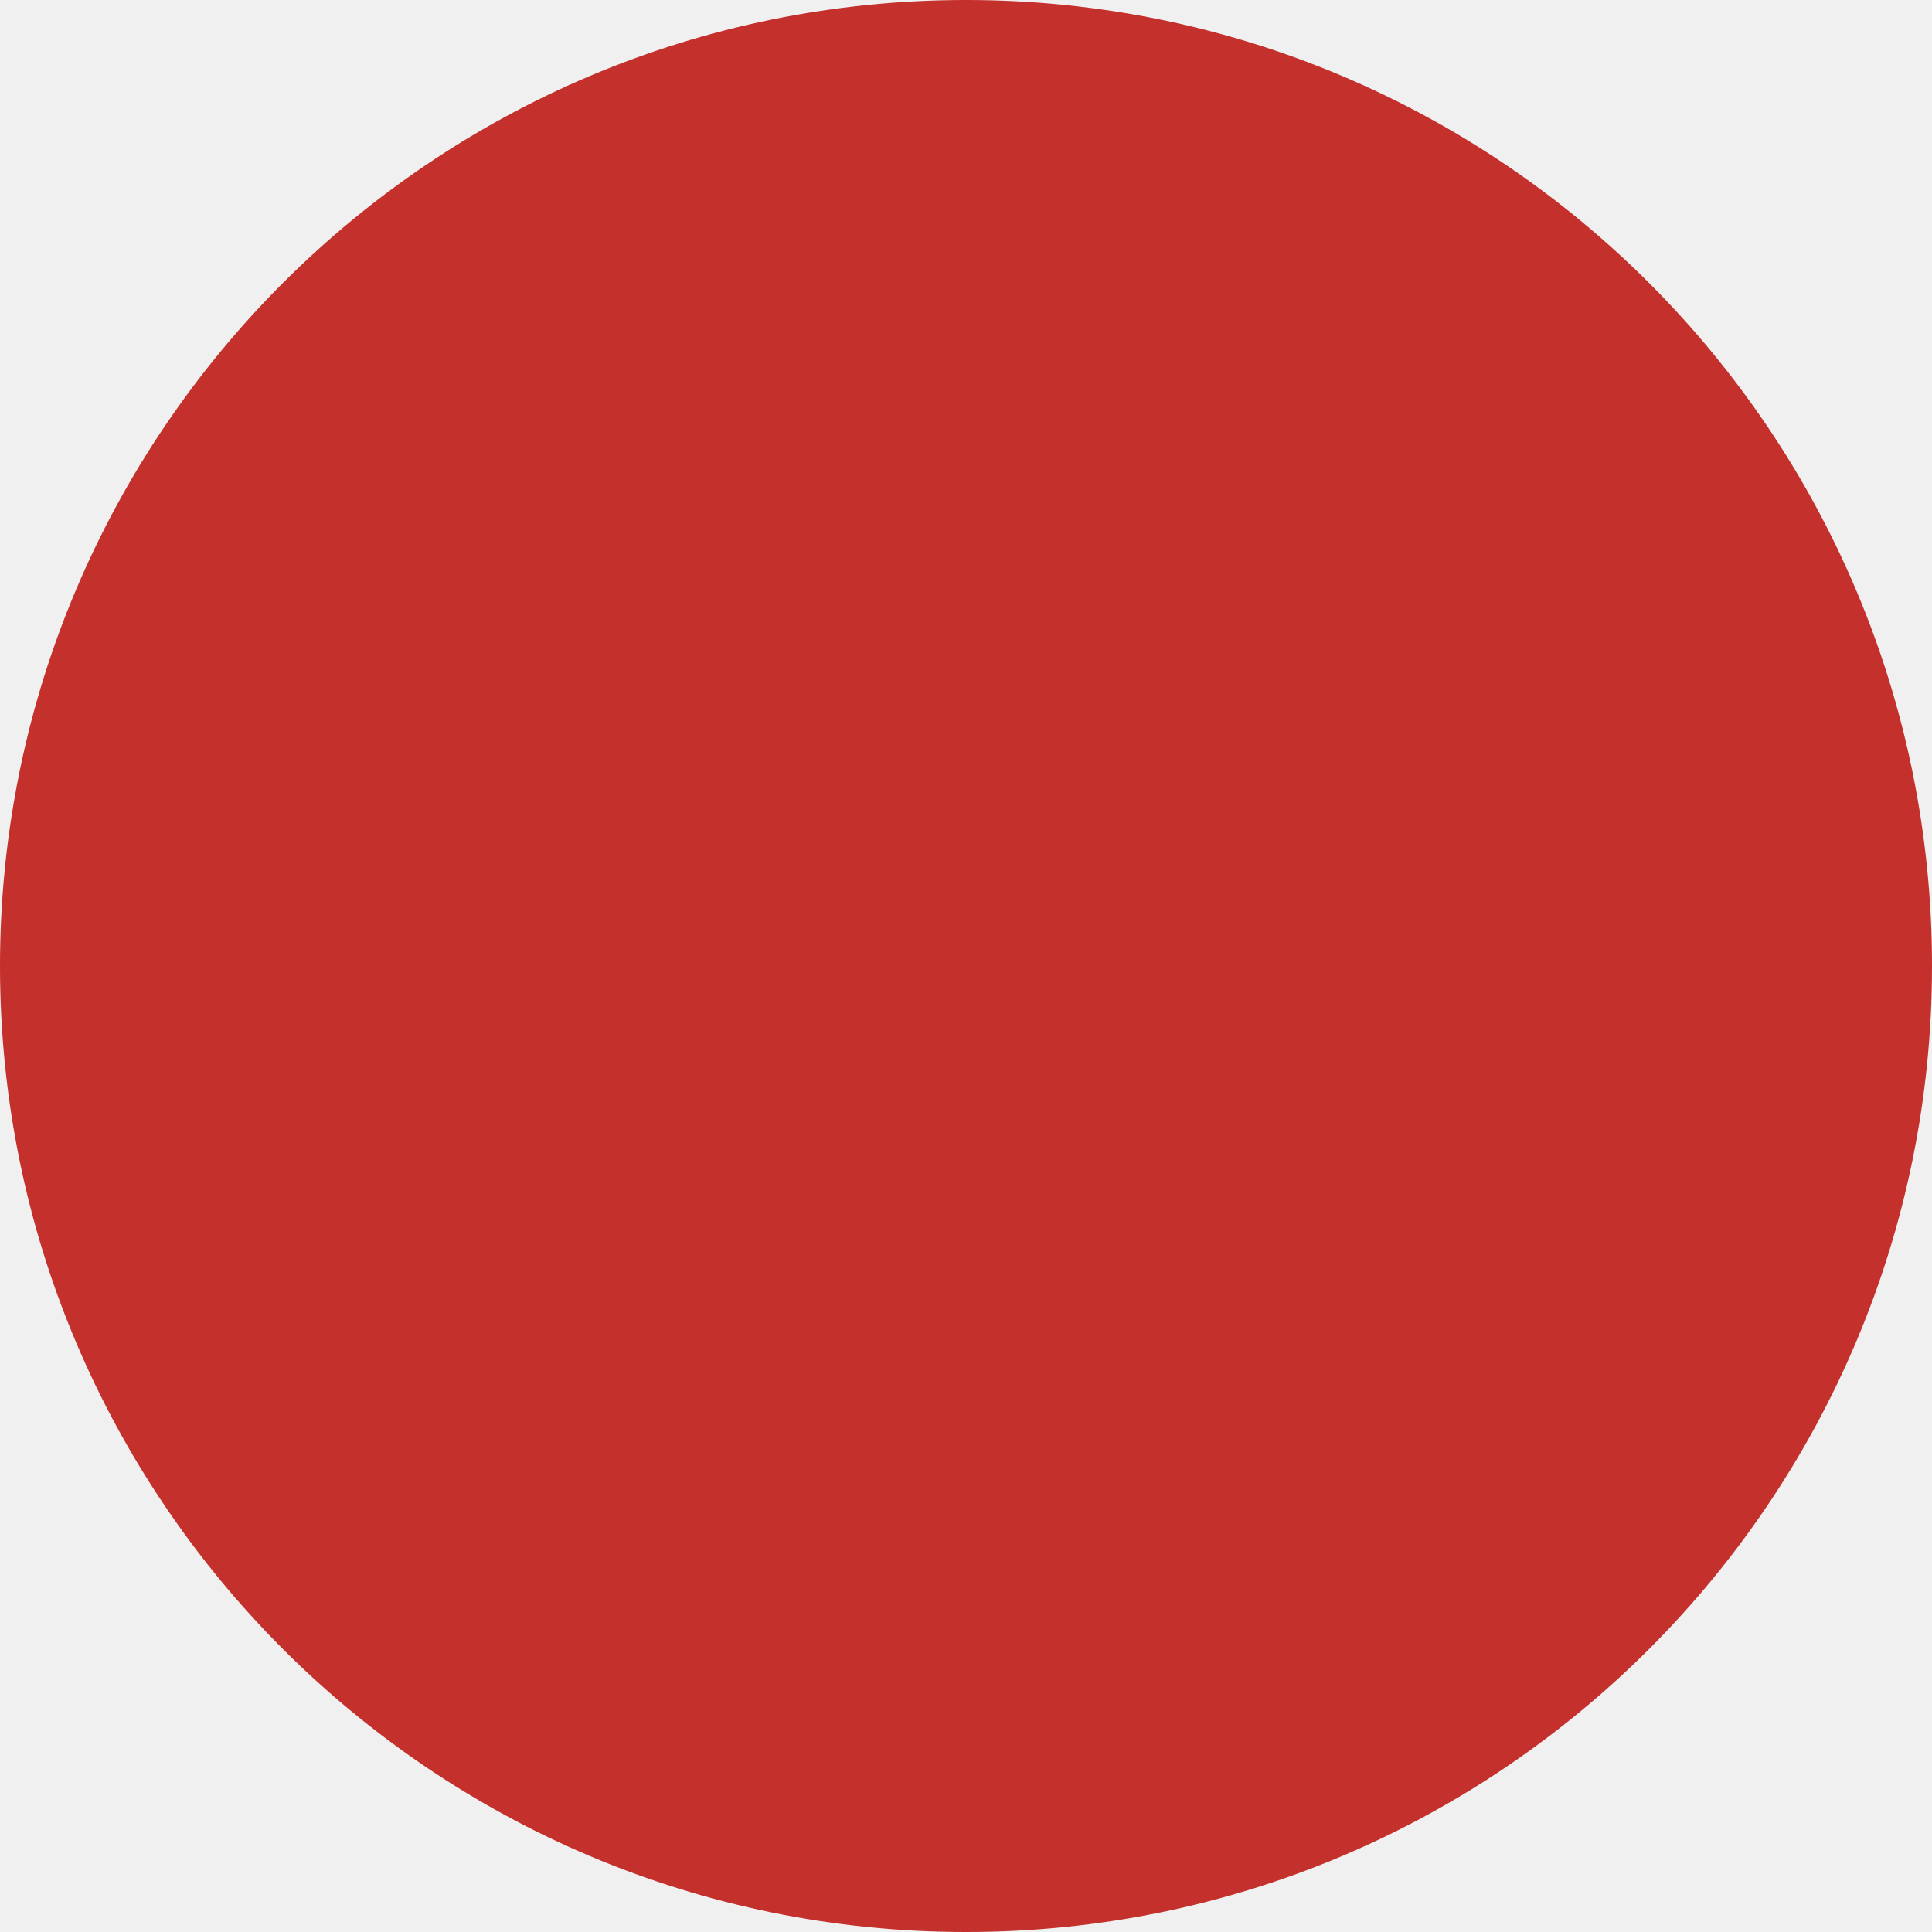
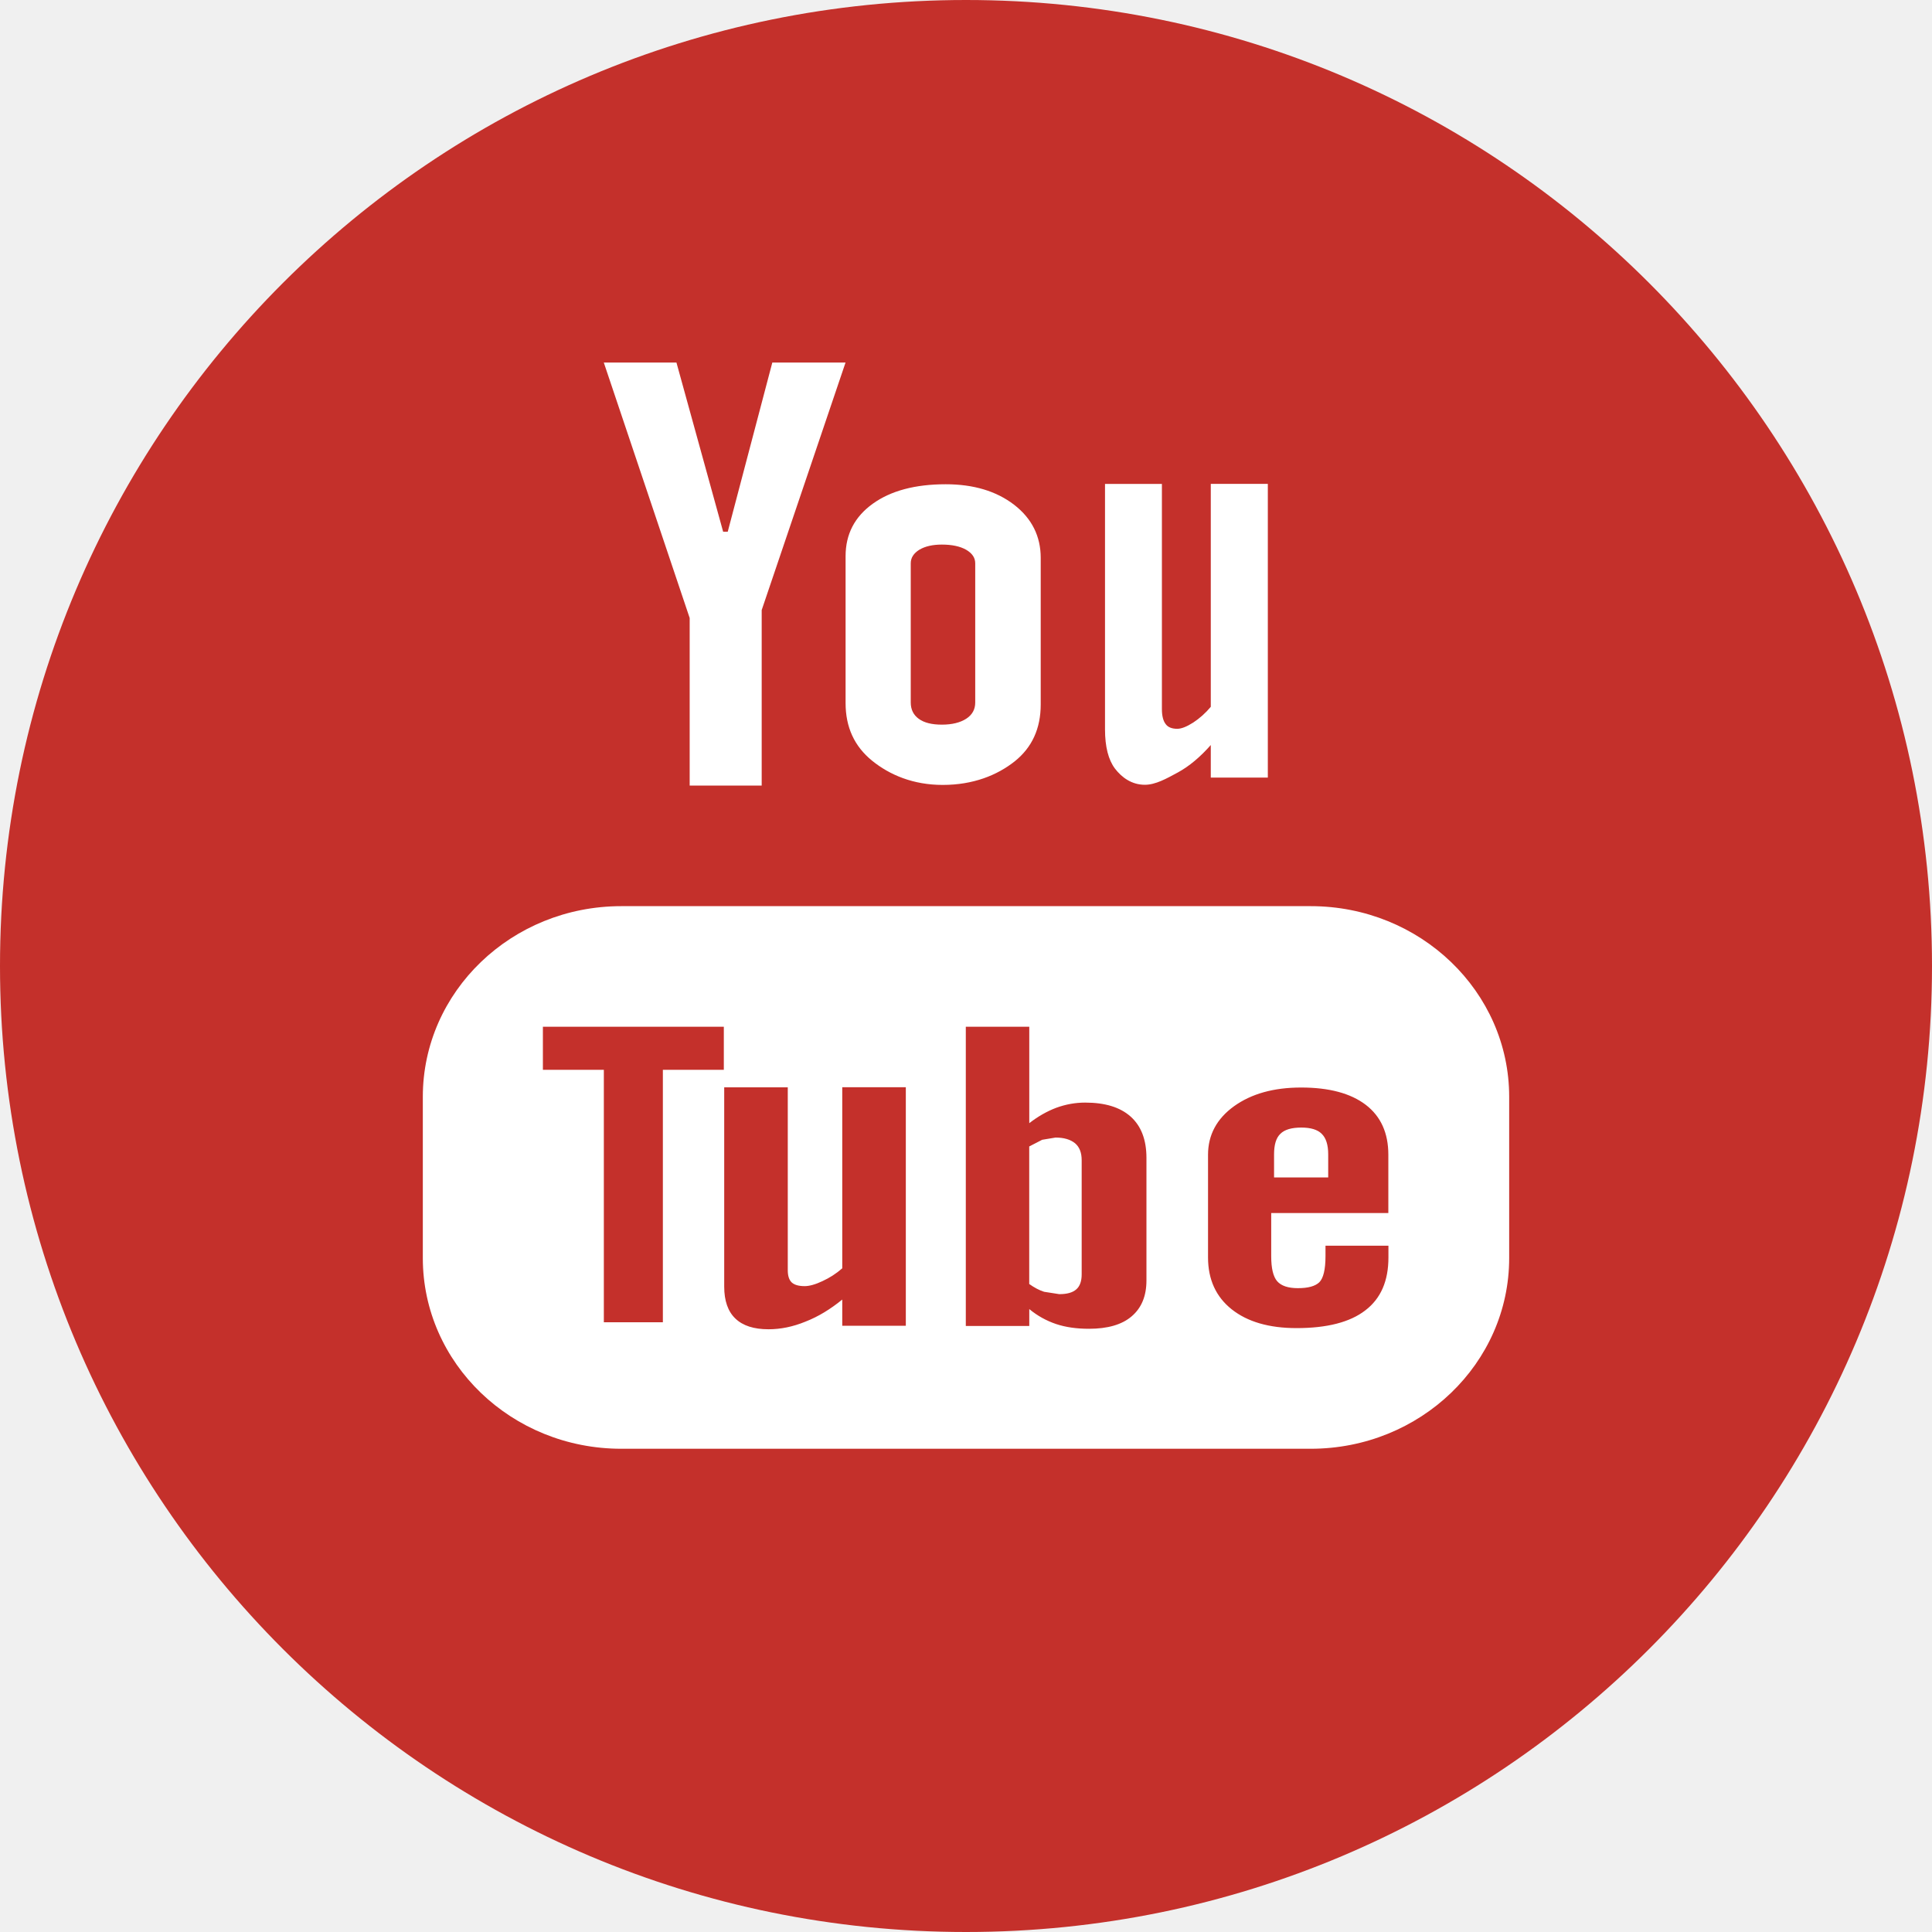
<svg xmlns="http://www.w3.org/2000/svg" width="40" height="40" viewBox="0 0 40 40" fill="none">
  <path d="M20 0C31.046 0 40 8.955 40 20C40 31.045 31.046 40 20 40C8.954 40 0 31.045 0 20C0 8.955 8.954 0 20 0Z" fill="#C4302B" />
+   <path d="M19.517 16.251C20.15 16.251 20.645 16.05 21.007 15.764C21.367 15.476 21.547 15.085 21.547 14.583V11.55C21.547 11.104 21.364 10.735 20.997 10.451C20.629 10.168 20.157 10.026 19.58 10.026C18.949 10.026 18.444 10.16 18.07 10.429C17.695 10.699 17.507 11.059 17.507 11.515V14.557C17.507 15.057 17.69 15.452 18.055 15.749C18.42 16.045 18.909 16.251 19.517 16.251ZM18.856 11.663C18.856 11.548 18.916 11.455 19.035 11.381C19.155 11.31 19.31 11.275 19.5 11.275C19.708 11.275 19.875 11.31 20.001 11.381C20.129 11.455 20.191 11.548 20.191 11.663V14.545C20.191 14.688 20.129 14.8 20.004 14.881C19.879 14.961 19.711 15.003 19.5 15.003C19.294 15.003 19.134 14.964 19.023 14.883C18.913 14.804 18.856 14.691 18.856 14.545V11.663ZM23.703 16.248C23.925 16.248 24.151 16.12 24.386 15.993C24.624 15.863 24.85 15.672 25.068 15.425V16.099H26.249V10.018H25.068V14.634C24.958 14.765 24.835 14.874 24.704 14.96C24.57 15.045 24.46 15.089 24.374 15.089C24.263 15.089 24.181 15.057 24.134 14.991C24.084 14.928 24.056 14.824 24.056 14.681V10.019H22.878V15.1C22.878 15.463 22.949 15.734 23.085 15.914C23.224 16.095 23.429 16.248 23.703 16.248ZM27.137 18.761H12.862C10.592 18.761 8.754 20.53 8.754 22.709V26.046C8.754 28.226 10.592 29.995 12.862 29.995H27.137C29.406 29.995 31.246 28.226 31.246 26.046V22.709C31.246 20.53 29.406 18.761 27.137 18.761ZM14.986 22.149H13.724V27.376H12.502V22.149H11.24V21.258H14.986C14.986 21.258 14.986 22.149 14.986 22.149ZM18.754 27.449H17.438V26.906C17.192 27.106 16.941 27.26 16.676 27.363C16.415 27.47 16.16 27.521 15.912 27.521C15.608 27.521 15.38 27.448 15.225 27.299C15.072 27.153 14.994 26.933 14.994 26.639V22.512H16.31V26.298C16.31 26.415 16.337 26.498 16.39 26.55C16.448 26.604 16.539 26.628 16.661 26.628C16.756 26.628 16.881 26.594 17.029 26.524C17.178 26.455 17.314 26.368 17.438 26.259V22.51H18.754C18.754 22.51 18.754 27.449 18.754 27.449ZM23.736 26.509C23.736 26.833 23.634 27.079 23.43 27.253C23.229 27.426 22.931 27.511 22.547 27.511C22.291 27.511 22.064 27.479 21.866 27.413C21.668 27.346 21.48 27.244 21.31 27.103V27.453H19.996V21.258H21.31V23.254C21.488 23.116 21.674 23.009 21.867 22.936C22.066 22.863 22.266 22.828 22.467 22.828C22.879 22.828 23.192 22.924 23.409 23.118C23.627 23.313 23.736 23.599 23.736 23.973C23.736 23.973 23.736 26.509 23.736 26.509ZM28.744 25.115H26.319V26.008C26.319 26.256 26.359 26.429 26.442 26.526C26.527 26.623 26.671 26.67 26.872 26.67C27.085 26.67 27.23 26.629 27.315 26.548C27.398 26.465 27.443 26.286 27.443 26.006V25.791H28.746V26.034C28.746 26.519 28.59 26.884 28.267 27.13C27.95 27.375 27.475 27.497 26.844 27.497C26.275 27.497 25.828 27.367 25.501 27.108C25.176 26.85 25.011 26.49 25.011 26.035V23.907C25.011 23.499 25.191 23.161 25.551 22.902C25.91 22.645 26.37 22.516 26.939 22.516C27.519 22.516 27.965 22.636 28.278 22.875C28.589 23.114 28.744 23.459 28.744 23.906C28.744 23.906 28.744 25.115 28.744 25.115ZM14.279 16.265H15.77V12.631L17.506 7.506H15.99L15.067 11.009H14.972L14.005 7.506H12.501L14.279 12.795C14.279 12.795 14.279 16.265 14.279 16.265ZM21.854 23.552L21.577 23.598L21.309 23.736V26.584C21.414 26.658 21.517 26.714 21.617 26.745L21.931 26.794C22.091 26.794 22.207 26.762 22.282 26.696C22.356 26.633 22.395 26.528 22.395 26.384V24.023C22.395 23.866 22.351 23.75 22.259 23.671C22.164 23.593 22.03 23.552 21.854 23.552Z" fill="white" />
+   <path d="M26.943 23.345C26.74 23.345 26.596 23.387 26.508 23.475C26.42 23.559 26.378 23.701 26.378 23.9V24.378H27.499V23.9C27.499 23.701 27.453 23.56 27.365 23.475C27.279 23.387 27.135 23.345 26.943 23.345Z" fill="white" />
</svg>
